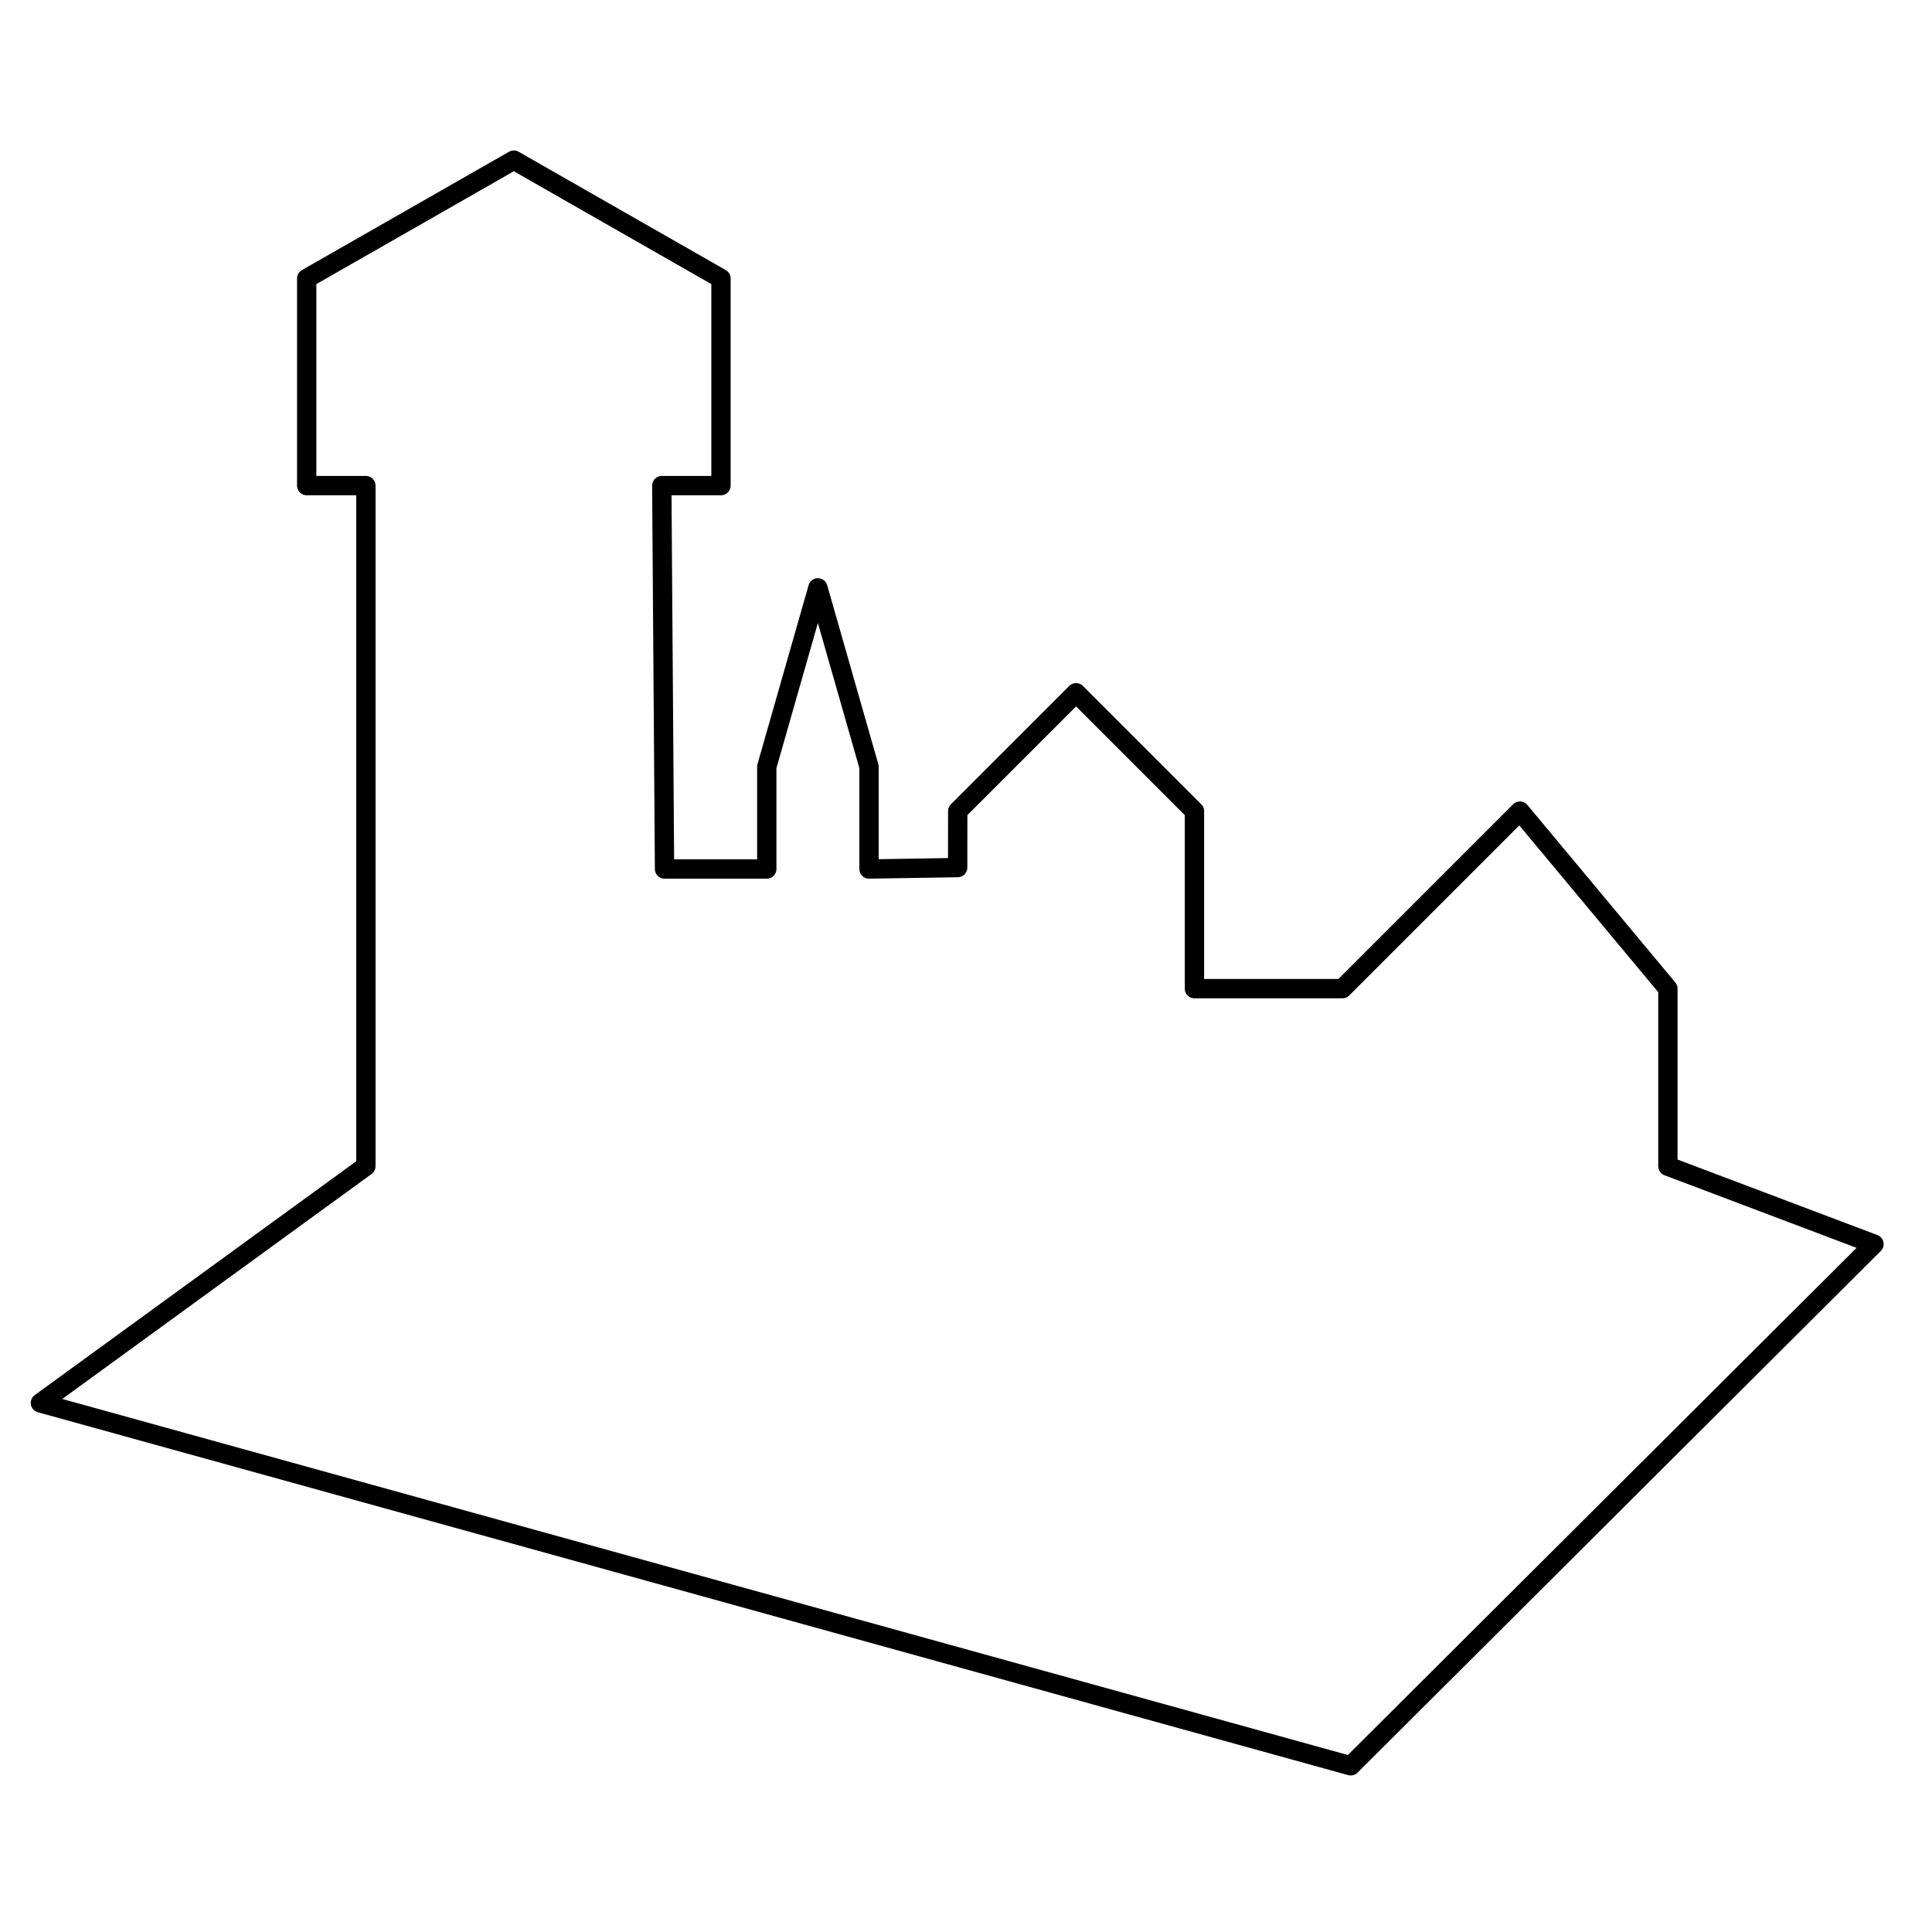
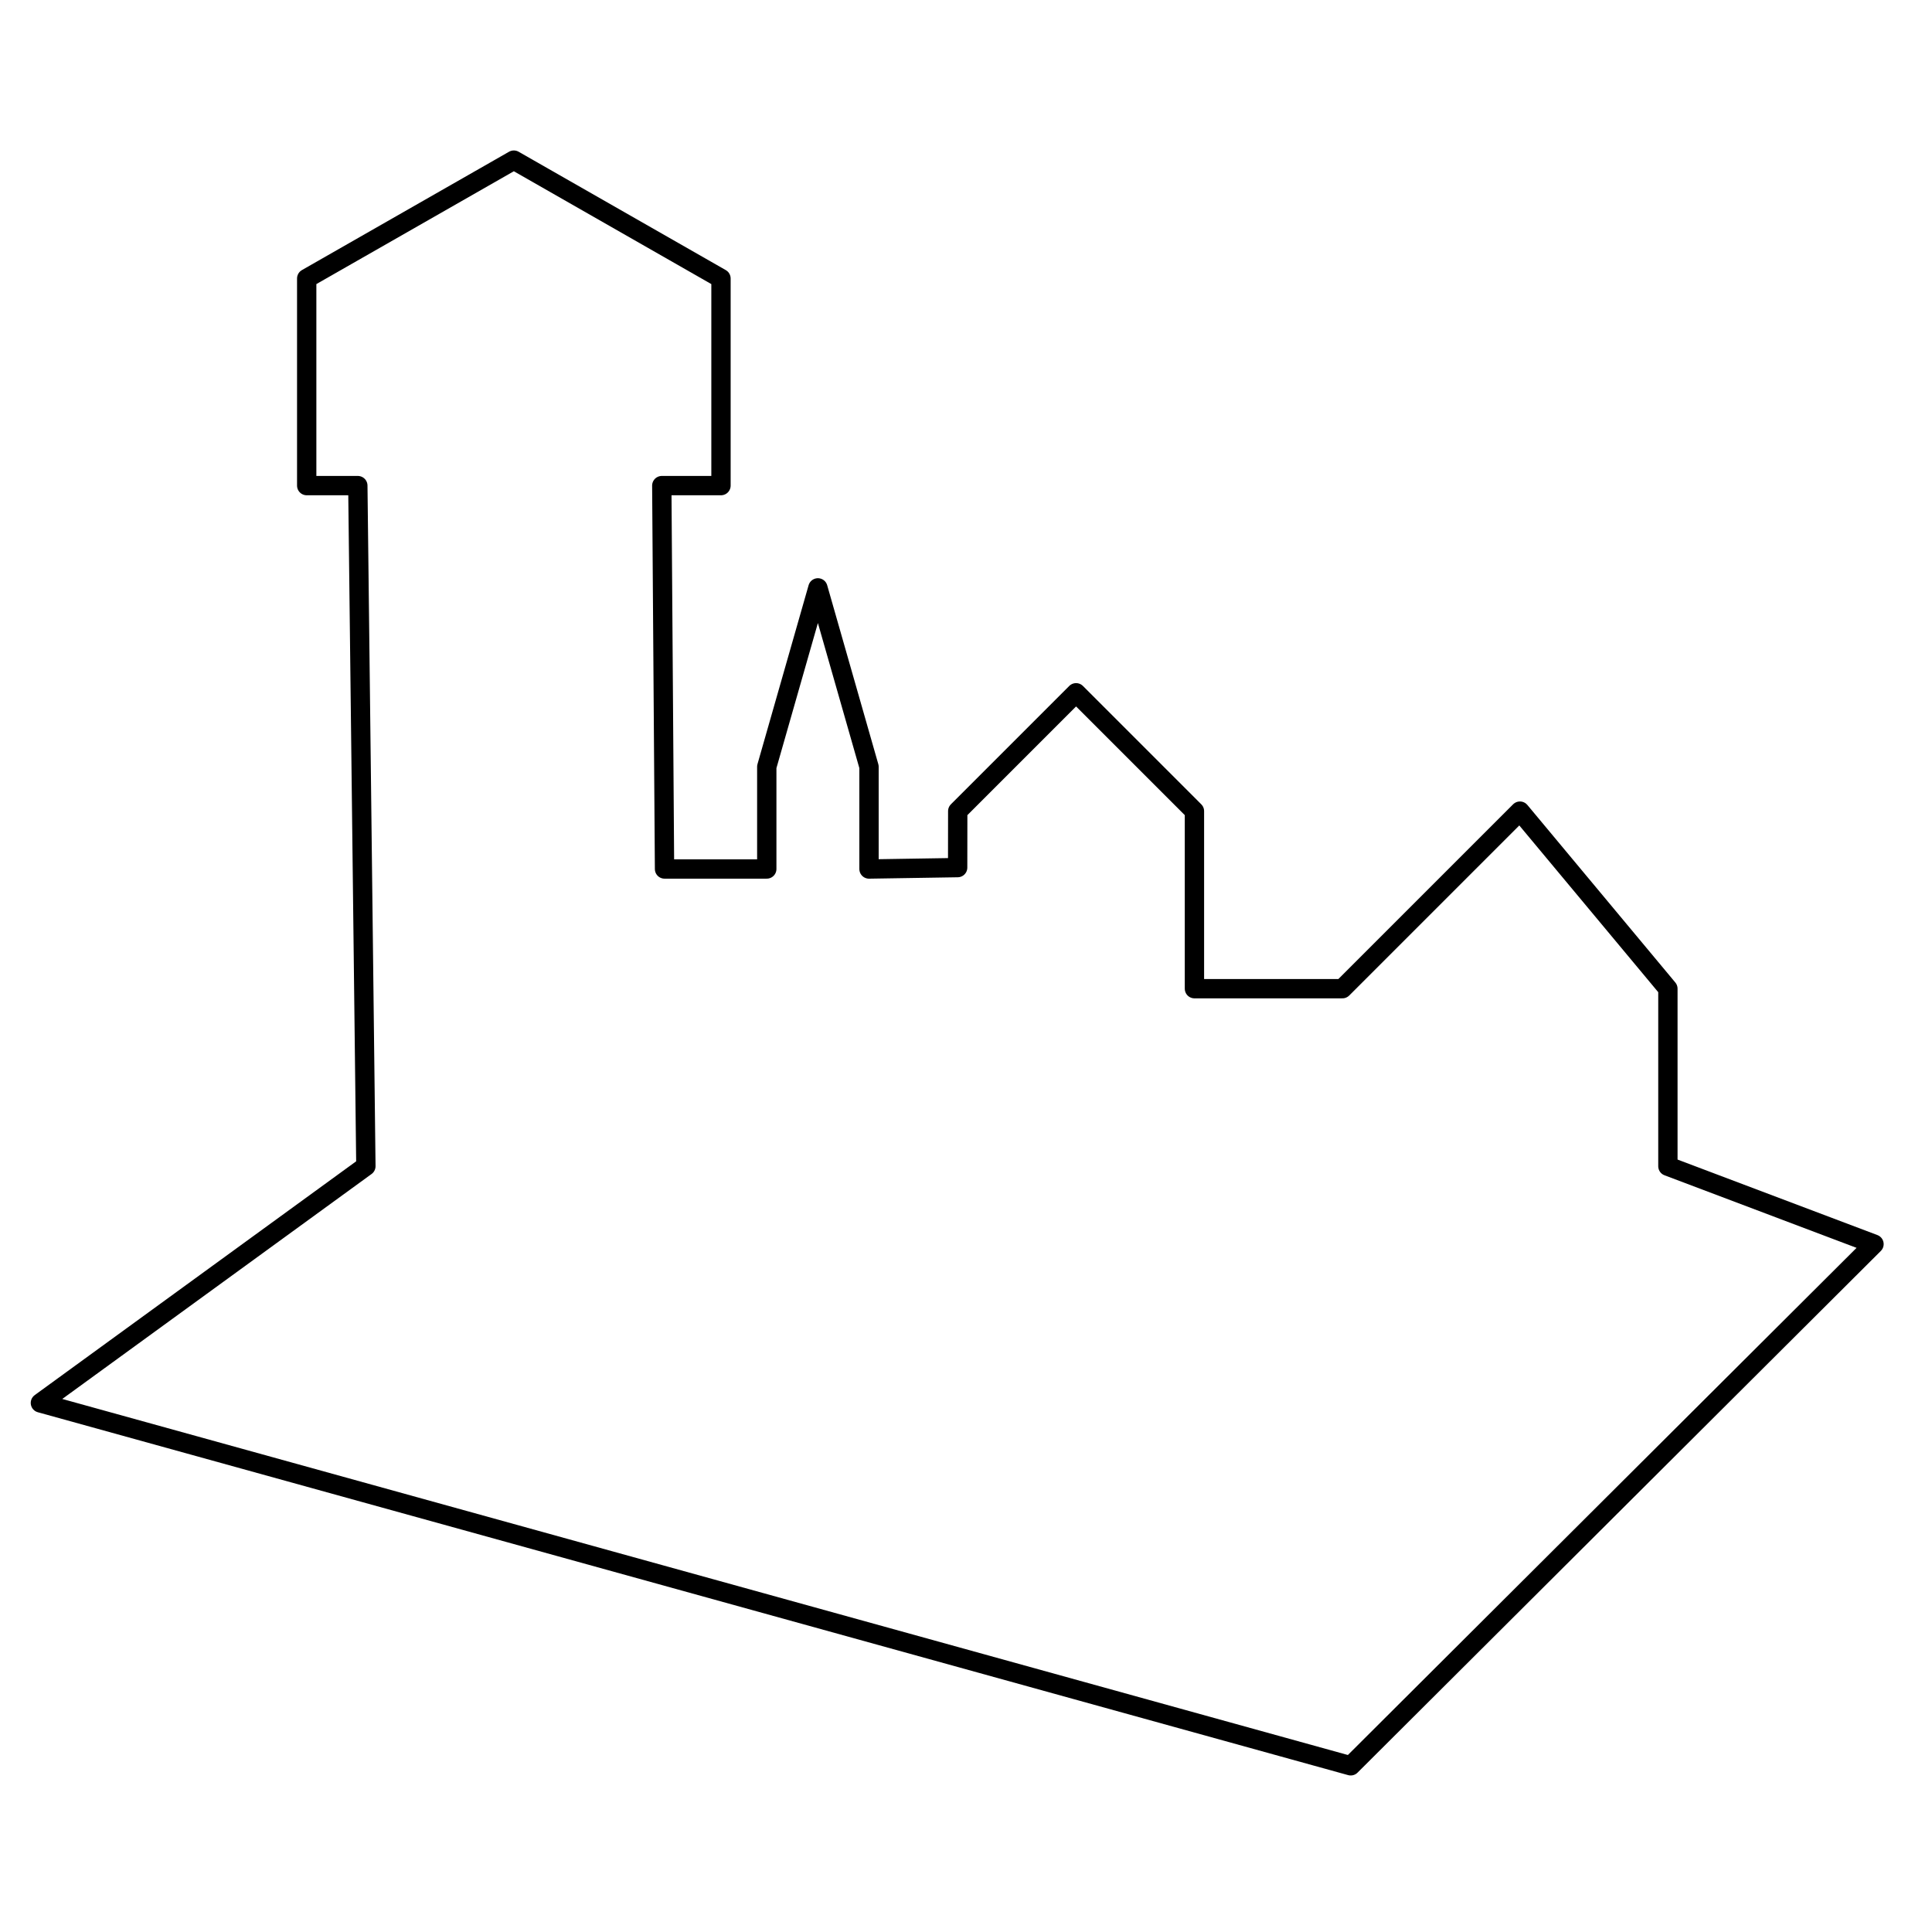
<svg xmlns="http://www.w3.org/2000/svg" width="100mm" height="100mm" viewBox="0 0 100 100" version="1.1" id="svg37325">
  <defs id="defs37322" />
  <g id="layer1">
-     <path style="fill:none;stroke:#000000;stroke-width:1;stroke-linecap:round;stroke-linejoin:round;paint-order:fill markers stroke" d="M 96.998,64.395 69.913,91.398 2.091,72.615 18.938,60.362 V 25.135 H 15.875 V 14.414 L 26.596,8.288 37.318,14.414 V 25.135 H 34.254 l 0.142,19.844 H 39.688 l 0,-5.292 2.646,-9.26 2.646,9.26 v 5.292 l 4.588,-0.073 0.004,-2.923 6.126,-6.126 6.126,6.126 v 9.19 h 7.658 l 9.19,-9.19 7.658,9.19 -10e-7,9.19 z" id="path889" />
+     <path style="fill:none;stroke:#000000;stroke-width:1;stroke-linecap:round;stroke-linejoin:round;paint-order:fill markers stroke" d="M 96.998,64.395 69.913,91.398 2.091,72.615 18.938,60.362 18.521,25.135 l -2.646,0 V 14.414 L 26.596,8.288 37.318,14.414 V 25.135 H 34.254 l 0.142,19.844 H 39.688 V 39.688 l 2.646,-9.26 2.646,9.26 v 5.292 l 4.588,-0.073 0.004,-2.923 6.126,-6.126 6.126,6.126 v 9.19 h 7.658 l 9.19,-9.19 7.658,9.19 -10e-7,9.19 z" id="path889" />
  </g>
</svg>
